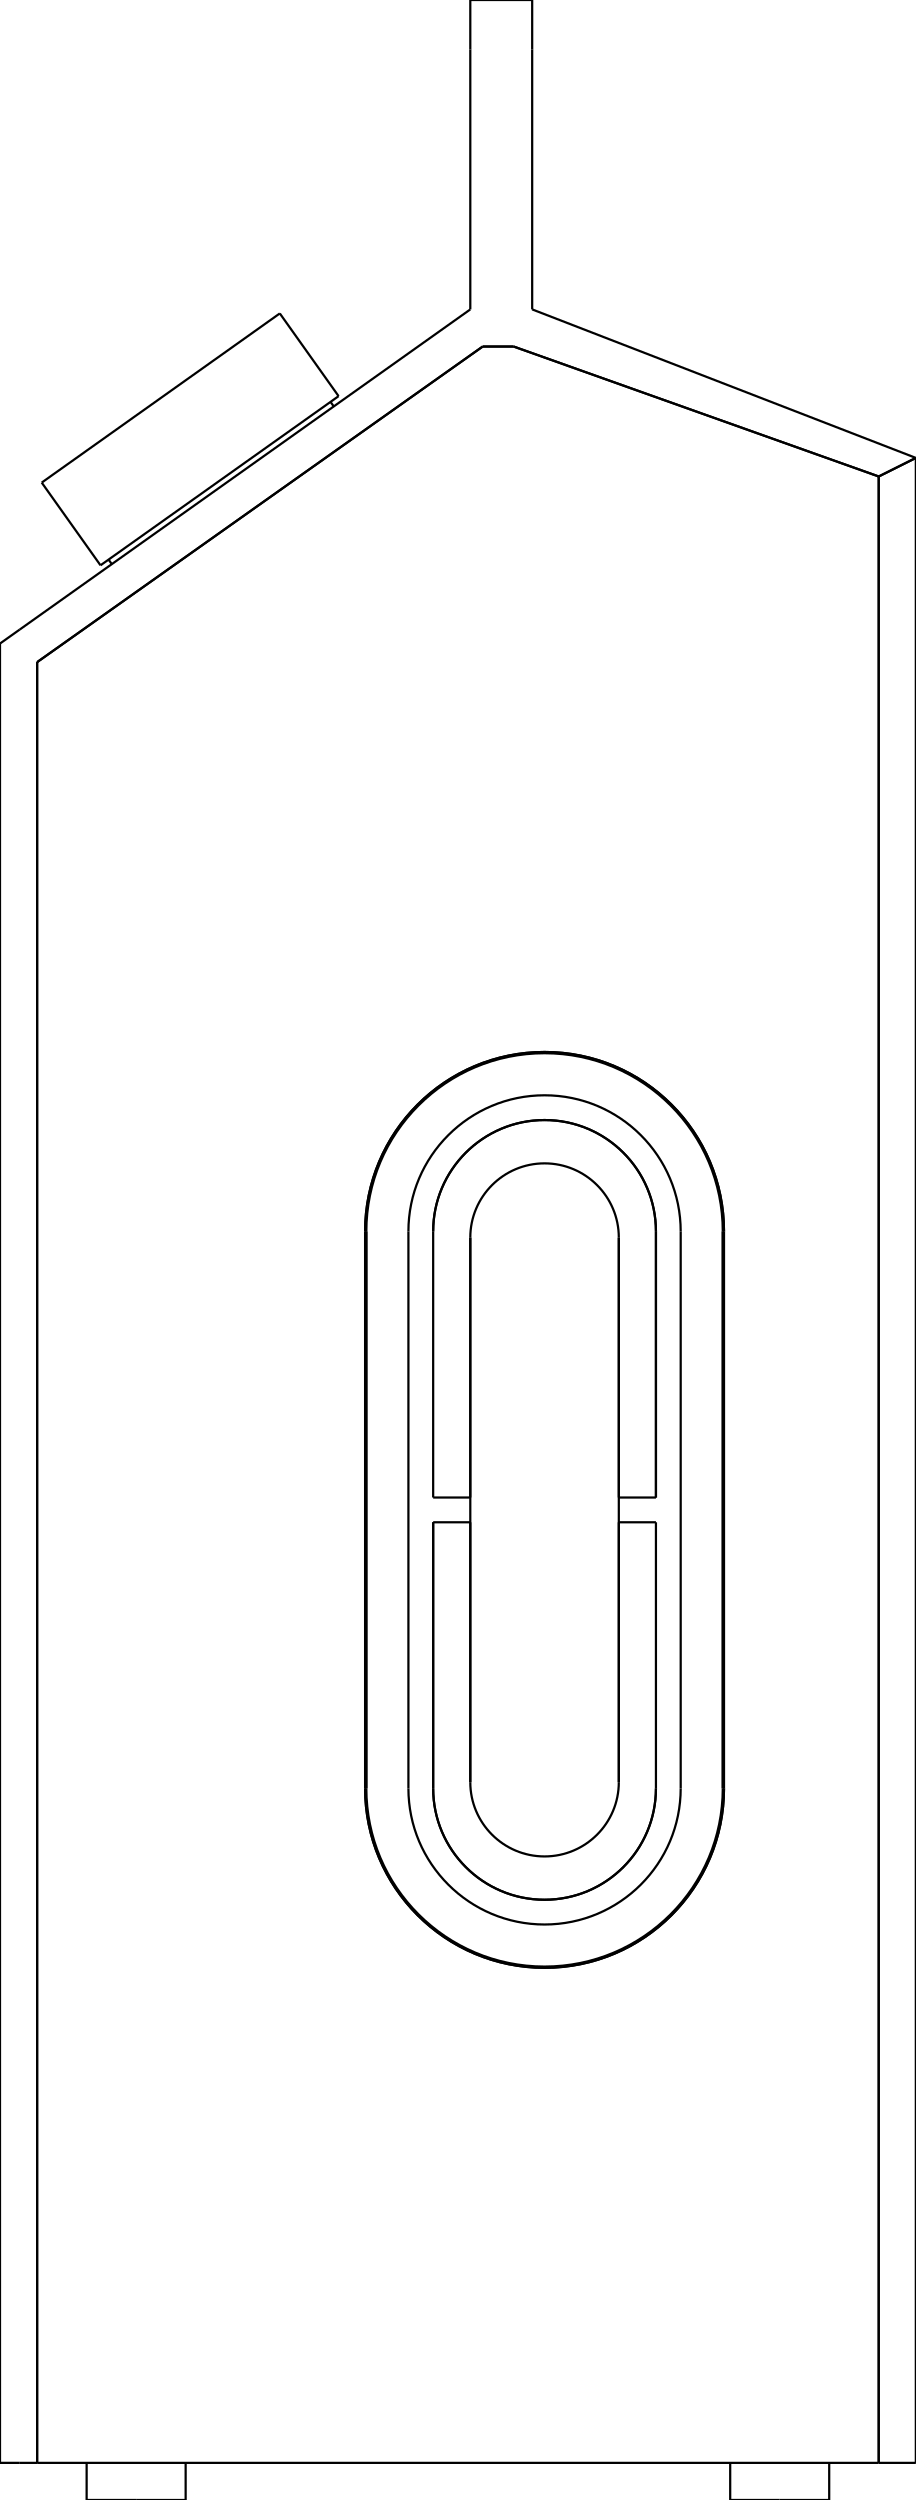
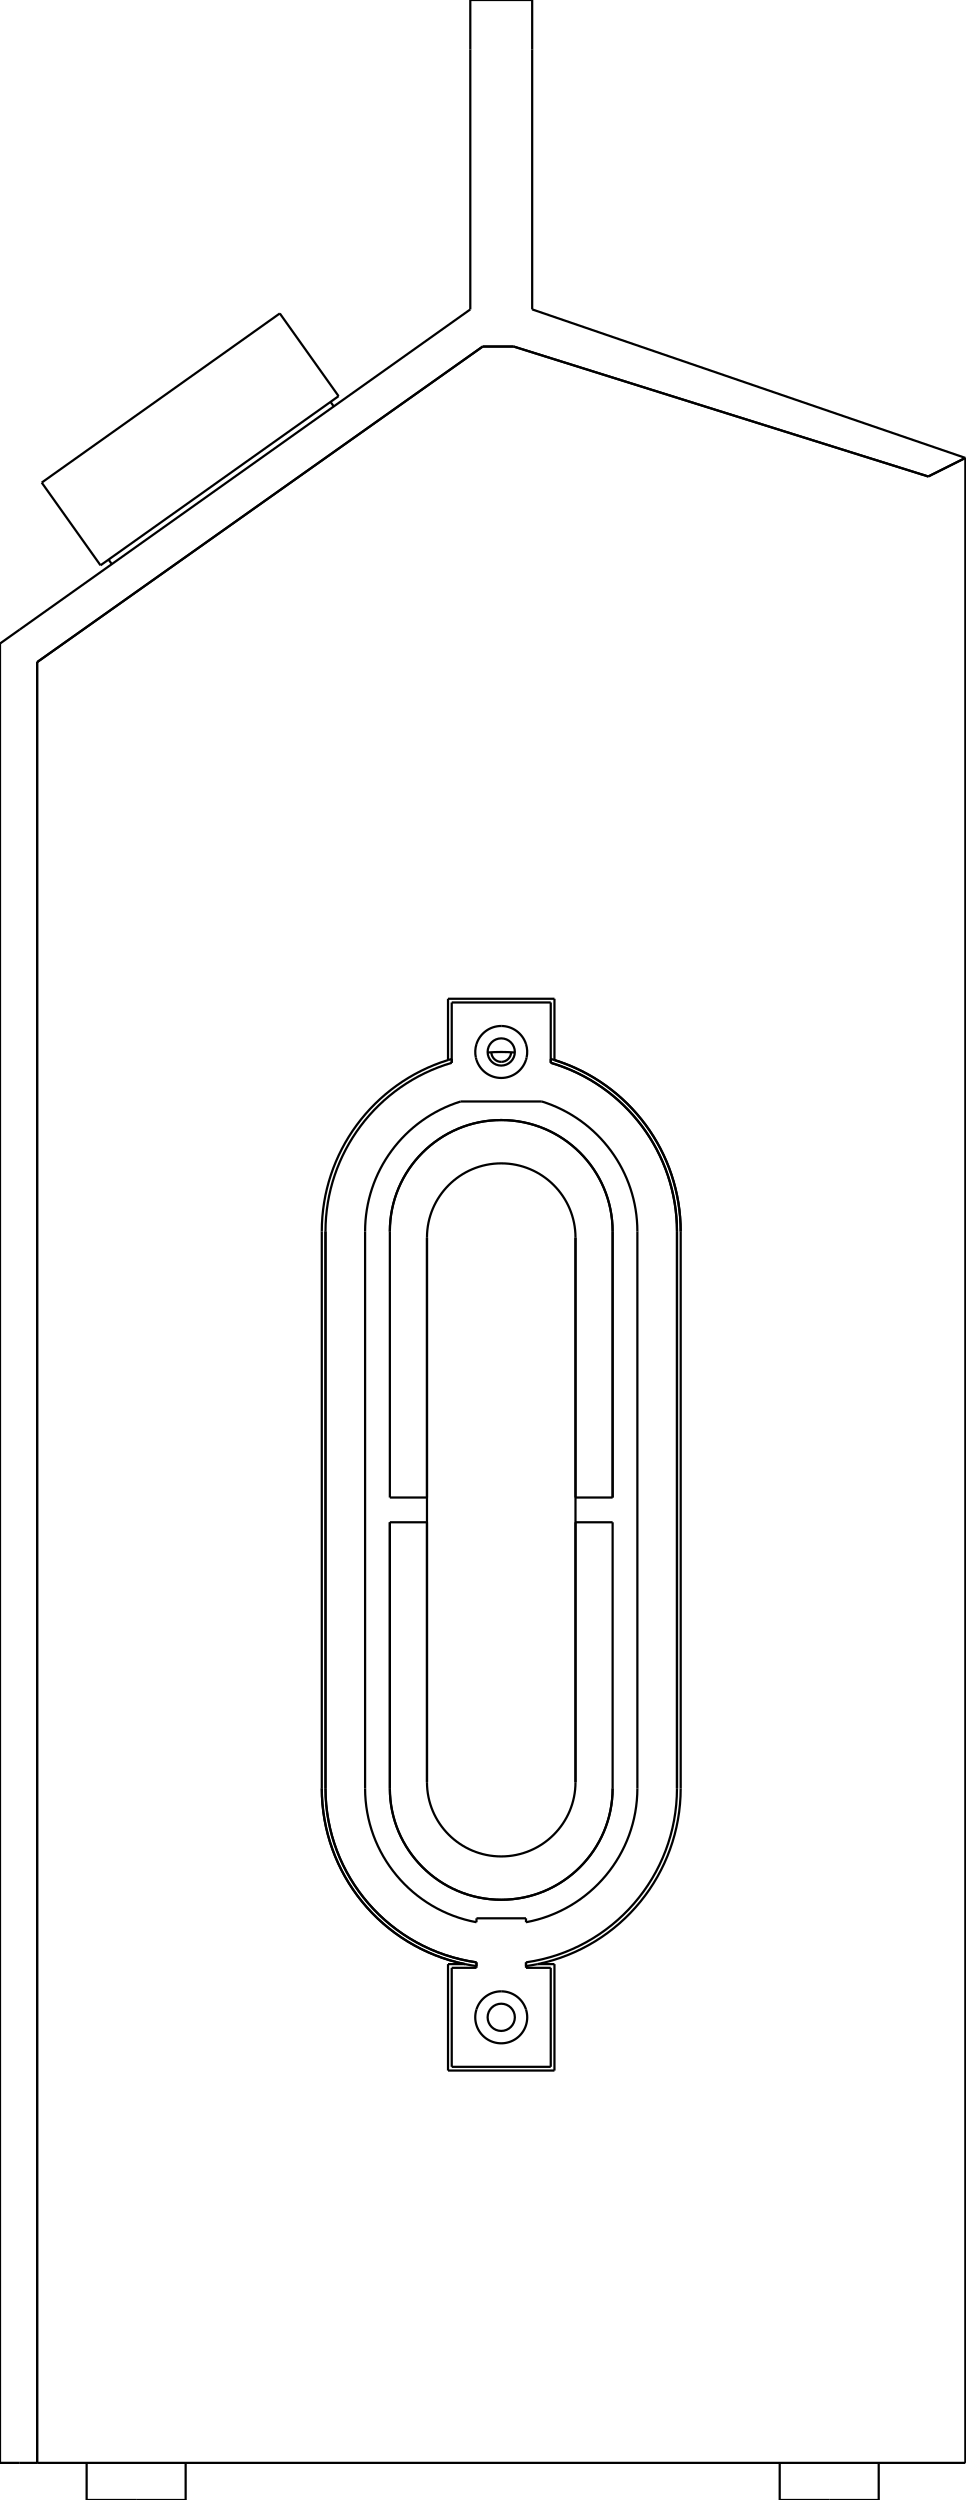
- <svg xmlns="http://www.w3.org/2000/svg" width="74mm" height="202.0mm" viewBox="3.299972599866974e-16 -202.0 74 202.0">
+ <svg xmlns="http://www.w3.org/2000/svg" width="78mm" height="202.0mm" viewBox="0.0 -202.0 78 202.0">
  <g fill="none" stroke="rgb(0, 0, 0)" stroke-linecap="butt" stroke-linejoin="miter" stroke-width="0.18" transform="scale(1, -1)">
    <path id="1" d=" M 15 0 L 15 3 " />
    <path id="2" d=" M 7 0 L 7 3 " />
-     <path id="3" d=" M 67 0 L 67 3 " />
-     <path id="4" d=" M 59 0 L 59 3 " />
+     <path id="3" d=" M 71 0 L 71 3 " />
+     <path id="4" d=" M 63 0 L 63 3 " />
    <path id="5" d=" M 9.033 156.418 L 8.772 156.785 " />
    <path id="6" d=" M 8.12 156.322 L 3.371 163.006 " />
  </g>
  <g fill="none" stroke="rgb(0, 0, 0)" stroke-linecap="butt" stroke-linejoin="miter" stroke-width="0.18" transform="scale(1, -1)">
-     <path id="1" d=" M 6.7e-16 3 L 1.684e-14 150 " />
+     <path id="1" d=" M 54.7 57.5 L 54.7 102.5 " />
+     <path d="M26.3 57.5 A14.2 14.2 0 0 1 38.5 43.442" />
+     <path d="M54.7 102.5 A14.2 14.2 0 0 1 44.5 116.125" />
+     <path id="4" d=" M 26.3 102.5 L 26.3 57.5 " />
+     <path id="5" d=" M 38.5 43.139 L 38.5 43.442 " />
+     <path id="6" d=" M 42.5 43.139 L 42.5 43.442 " />
+     <path d="M31.5 102.5 A9 9 0 0 0 49.5 102.5" />
+     <path id="8" d=" M 31.5 57.5 L 31.5 79 " />
+     <path d="M49.5 57.5 A9 9 0 0 0 31.5 57.5" />
+     <path id="10" d=" M 49.5 102.5 L 49.5 81 " />
+     <path id="11" d=" M 46.5 81 L 46.5 102 " />
+     <path id="12" d=" M 46.5 58 L 46.5 79 " />
+     <path id="13" d=" M 34.5 79 L 34.5 58 " />
+     <path id="14" d=" M 34.5 102 L 34.5 81 " />
+     <path id="15" d=" M 54.7 57.5 L 54.7 102.5 " />
+     <path d="M26.3 57.5 A14.2 14.2 0 0 1 38.5 43.442" />
+     <path d="M42.5 43.442 A14.2 14.2 0 0 1 54.7 57.5" />
+     <path d="M54.7 102.5 A14.2 14.2 0 0 1 44.5 116.125" />
+     <path id="19" d=" M 38.5 43 L 38.5 43.442 " />
+     <path id="20" d=" M 42.5 43 L 42.5 43.442 " />
+     <path id="21" d=" M 26.3 102.5 L 26.3 57.5 " />
+     <path id="22" d=" M 44.5 116.125 L 44.5 121 " />
+     <circle cx="40.5" cy="117" r="1.1" />
+     <path d="M36.5 116.125 A14.2 14.2 0 0 1 26.3 102.5" />
+     <path id="25" d=" M 36.5 43 L 38.5 43 " />
+     <path id="26" d=" M 42.5 43 L 44.5 43 " />
+     <path d="M42.5 117.64 A2.1 2.1 0 0 1 40.5 119.1" />
+     <path d="M42.551 116.551 A2.1 2.1 0 0 1 42.5 117.64" />
+     <path d="M42.5 116.36 A2.1 2.1 0 0 1 42.551 116.551" />
+     <path d="M38.5 116.36 A2.1 2.1 0 0 1 42.5 116.36" />
+     <path d="M38.449 116.551 A2.1 2.1 0 0 1 38.5 116.36" />
+     <path d="M38.5 117.64 A2.1 2.1 0 0 1 38.449 116.551" />
+     <path d="M40.5 119.1 A2.1 2.1 0 0 1 38.5 117.64" />
+     <path id="34" d=" M 36.5 116.125 L 36.5 121 " />
+     <path id="35" d=" M 36.5 35 L 36.5 43 " />
+     <path id="36" d=" M 44.5 35 L 44.5 43 " />
+     <path id="37" d=" M 49.5 79 L 49.5 57.5 " />
+     <path id="38" d=" M 49.5 102.5 L 49.5 81 " />
+     <path d="M29.5 102.5 A11 11 0 0 0 37.221 113" />
+     <path id="40" d=" M 29.5 57.5 L 29.5 102.5 " />
+     <path d="M38.5 46.683 A11 11 0 0 0 29.5 57.5" />
+     <path d="M31.5 102.5 A9 9 0 0 0 49.5 102.5" />
+     <path id="43" d=" M 46.5 81 L 49.5 81 " />
+     <path id="44" d=" M 31.5 81 L 31.5 102.5 " />
+     <path id="45" d=" M 31.5 81 L 34.5 81 " />
+     <path id="46" d=" M 46.5 79 L 49.5 79 " />
+     <path id="47" d=" M 31.5 79 L 34.5 79 " />
+     <path d="M49.5 57.5 A9 9 0 0 0 31.5 57.5" />
+     <path id="49" d=" M 31.5 57.5 L 31.5 79 " />
+     <path d="M51.5 57.5 A11 11 0 0 0 42.5 46.683" />
+     <path id="51" d=" M 51.5 102.5 L 51.5 57.5 " />
+     <path d="M43.779 113 A11 11 0 0 0 51.5 102.5" />
+     <path id="53" d=" M 42.5 46.683 L 42.5 47 " />
+     <path id="54" d=" M 38.5 46.683 L 38.5 47 " />
+     <path id="55" d=" M 38.5 47 L 42.5 47 " />
+     <path id="56" d=" M 46.5 58 L 46.5 102 " />
+     <path id="57" d=" M 34.5 102 L 34.5 58 " />
+     <path id="58" d=" M 36.5 35 L 44.5 35 " />
+     <path d="M46.5 102 A6 6 0 0 1 34.5 102" />
+     <path d="M34.5 58 A6 6 0 0 1 46.5 58" />
+     <path id="61" d=" M 36.5 121 L 44.5 121 " />
+     <path id="62" d=" M 37.221 113 L 43.779 113 " />
+     <path d="M42.5 39.64 A2.1 2.1 0 0 1 40.5 41.1" />
+     <path d="M40.5 41.1 A2.1 2.1 0 0 1 38.5 39.64" />
+     <path d="M38.5 39.64 A2.1 2.1 0 1 1 42.5 39.64" />
+     <circle cx="40.5" cy="39" r="1.1" />
+     <path id="67" d=" M 39 174 L 3 148.5 " />
+     <path id="68" d=" M 41.5 174 L 39 174 " />
+     <path id="69" d=" M 1.6 151.137 L 38 177 " />
+     <path id="70" d=" M 38 177 L 38 198 " />
+     <path id="71" d=" M 3 3 L 1.6 3 " />
+     <path id="72" d=" M 3 148.5 L 3 3 " />
+     <path id="73" d=" M 43 198 L 43 177 " />
+     <path id="74" d=" M 43 177 L 78 165 " />
+     <path id="75" d=" M 78 165 L 75 163.5 " />
+     <path id="76" d=" M 75 163.5 L 41.5 174 " />
+     <path d="M1.68754e-14, 150 Q0.005, 150.004 0.01, 150.007  Q0.025, 150.018 0.04, 150.029  Q0.065, 150.046 0.09, 150.064  Q0.124, 150.088 0.158, 150.113  Q0.202, 150.143 0.245, 150.174  Q0.297, 150.211 0.349, 150.248  Q0.409, 150.29 0.469, 150.333  Q0.536, 150.381 0.602, 150.428  Q0.676, 150.48 0.749, 150.532  Q0.827, 150.588 0.906, 150.644  Q0.989, 150.702 1.072, 150.761  Q1.158, 150.823 1.244, 150.884  Q1.42, 151.009 1.6, 151.137 " />
+     <path d="M38, 202 Q38, 201.987 38, 201.975  Q38, 201.937 38, 201.9  Q38, 201.838 38, 201.776  Q38, 201.69 38, 201.604  Q38, 201.495 38, 201.387  Q38, 201.257 38, 201.127  Q38, 200.978 38, 200.828  Q38, 200.661 38, 200.494  Q38, 200.311 38, 200.128  Q38, 199.932 38, 199.736  Q38, 199.528 38, 199.321  Q38, 199.106 38, 198.89  Q38, 198.449 38, 198 " />
    <path d="M6.66134e-16, 3 C0.003, 3 0.007, 3 0.01, 3  C0.02, 3 0.03, 3 0.04, 3  C0.057, 3 0.073, 3 0.09, 3  C0.113, 3 0.136, 3 0.158, 3  C0.187, 3 0.216, 3 0.245, 3  C0.28, 3 0.314, 3 0.349, 3  C0.389, 3 0.429, 3 0.469, 3  C0.513, 3 0.558, 3 0.602, 3  C0.651, 3 0.7, 3 0.749, 3  C0.801, 3 0.853, 3 0.906, 3  C0.961, 3 1.016, 3 1.072, 3  C1.242, 3 1.42, 3 1.6, 3 " />
-     <path id="3" d=" M 3 3 L 1.6 3 " />
-     <path d="M1.68754e-14, 150 Q0.005, 150.004 0.01, 150.007  Q0.025, 150.018 0.04, 150.029  Q0.065, 150.046 0.09, 150.064  Q0.124, 150.088 0.158, 150.113  Q0.202, 150.143 0.245, 150.174  Q0.297, 150.211 0.349, 150.248  Q0.409, 150.29 0.469, 150.333  Q0.536, 150.381 0.602, 150.428  Q0.676, 150.48 0.749, 150.532  Q0.827, 150.588 0.906, 150.644  Q0.989, 150.702 1.072, 150.761  Q1.158, 150.823 1.244, 150.884  Q1.42, 151.009 1.6, 151.137 " />
-     <path id="5" d=" M 1.6 151.137 L 38 177 " />
-     <path id="6" d=" M 38 177 L 38 198 " />
-     <path id="7" d=" M 3 148.5 L 3 3 " />
-     <path id="8" d=" M 43 198 L 43 177 " />
-     <path id="9" d=" M 39 174 L 3 148.5 " />
-     <path id="10" d=" M 43 177 L 74 165 " />
-     <path id="11" d=" M 41.5 174 L 39 174 " />
-     <path id="12" d=" M 74 165 L 71 163.5 " />
-     <path id="13" d=" M 71 163.5 L 41.5 174 " />
-     <path d="M38, 202 Q38, 201.987 38, 201.975  Q38, 201.937 38, 201.9  Q38, 201.838 38, 201.776  Q38, 201.69 38, 201.604  Q38, 201.495 38, 201.387  Q38, 201.257 38, 201.127  Q38, 200.978 38, 200.828  Q38, 200.661 38, 200.494  Q38, 200.311 38, 200.128  Q38, 199.932 38, 199.736  Q38, 199.528 38, 199.321  Q38, 199.106 38, 198.89  Q38, 198.449 38, 198 " />
    <path d="M43, 202 Q43, 201.987 43, 201.975  Q43, 201.937 43, 201.9  Q43, 201.838 43, 201.776  Q43, 201.69 43, 201.604  Q43, 201.495 43, 201.387  Q43, 201.257 43, 201.127  Q43, 200.978 43, 200.828  Q43, 200.661 43, 200.494  Q43, 200.311 43, 200.128  Q43, 199.932 43, 199.736  Q43, 199.528 43, 199.321  Q43, 199.106 43, 198.89  Q43, 198.449 43, 198 " />
-     <path id="16" d=" M 38 202 L 43 202 " />
-     <path d="M29.5 102.5 A14.5 14.5 0 0 0 58.5 102.5" />
-     <path d="M58.5 57.5 A14.5 14.5 0 0 0 29.5 57.5" />
-     <path id="19" d=" M 3 3 L 71 3 " />
-     <path id="20" d=" M 3 148.5 L 3 3 " />
-     <path id="21" d=" M 71 3 L 71 163.5 " />
-     <path id="22" d=" M 39 174 L 3 148.5 " />
-     <path id="23" d=" M 71 163.5 L 41.5 174 " />
-     <path id="24" d=" M 41.5 174 L 39 174 " />
-     <path d="M29.5 102.5 A14.5 14.5 0 0 0 58.5 102.5" />
-     <path id="26" d=" M 29.5 57.5 L 29.5 102.5 " />
-     <path d="M58.5 57.5 A14.5 14.5 0 0 0 29.5 57.5" />
-     <path id="28" d=" M 58.5 102.5 L 58.5 57.5 " />
-     <path id="29" d=" M 58.4 57.5 L 58.4 102.5 " />
-     <path id="30" d=" M 29.6 102.5 L 29.6 57.5 " />
-     <path d="M35 102.5 A9 9 0 0 0 53 102.5" />
-     <path id="32" d=" M 35 57.5 L 35 79 " />
-     <path d="M53 57.5 A9 9 0 0 0 35 57.5" />
-     <path id="34" d=" M 53 102.5 L 53 81 " />
-     <path id="35" d=" M 38 79 L 38 58 " />
-     <path id="36" d=" M 38 102 L 38 81 " />
-     <path id="37" d=" M 50 81 L 50 102 " />
-     <path id="38" d=" M 50 58 L 50 79 " />
-     <path id="39" d=" M 58.4 57.5 L 58.4 102.5 " />
-     <path d="M29.6 57.5 A14.4 14.4 0 0 1 58.4 57.5" />
-     <path d="M58.4 102.5 A14.4 14.4 0 0 1 29.6 102.5" />
-     <path id="42" d=" M 29.6 102.5 L 29.6 57.5 " />
-     <path d="M33 102.5 A11 11 0 0 0 55 102.5" />
-     <path id="44" d=" M 33 57.5 L 33 102.5 " />
-     <path d="M55 57.5 A11 11 0 0 0 33 57.5" />
-     <path id="46" d=" M 55 102.5 L 55 57.5 " />
-     <path id="47" d=" M 53 79 L 53 57.5 " />
-     <path id="48" d=" M 53 102.5 L 53 81 " />
-     <path d="M35 102.5 A9 9 0 0 0 53 102.5" />
-     <path id="50" d=" M 35 81 L 35 102.5 " />
-     <path id="51" d=" M 35 57.5 L 35 79 " />
-     <path d="M53 57.5 A9 9 0 0 0 35 57.5" />
-     <path id="53" d=" M 50 79 L 53 79 " />
-     <path id="54" d=" M 50 81 L 53 81 " />
-     <path id="55" d=" M 35 81 L 38 81 " />
-     <path id="56" d=" M 35 79 L 38 79 " />
-     <path id="57" d=" M 38 102 L 38 58 " />
-     <path id="58" d=" M 50 58 L 50 102 " />
-     <path d="M50 102 A6 6 0 0 1 38 102" />
-     <path d="M38 58 A6 6 0 0 1 50 58" />
-     <path id="61" d=" M 71 3 L 74 3 " />
-     <path id="62" d=" M 71 163.5 L 71 3 " />
-     <path id="63" d=" M 74 3 L 74 165 " />
-     <path id="64" d=" M 74 165 L 71 163.5 " />
+     <path id="81" d=" M 6.7e-16 3 L 1.684e-14 150 " />
+     <path id="82" d=" M 38 202 L 43 202 " />
+     <path id="83" d=" M 78 3 L 78 165 " />
+     <path id="84" d=" M 3 3 L 78 3 " />
+     <path id="85" d=" M 78 165 L 75 163.5 " />
+     <path id="86" d=" M 3 148.5 L 3 3 " />
+     <path id="87" d=" M 39 174 L 3 148.5 " />
+     <path id="88" d=" M 41.5 174 L 39 174 " />
+     <path id="89" d=" M 75 163.5 L 41.5 174 " />
+     <path d="M37.566 43.3 A14.5 14.5 0 0 0 26 57.5" />
+     <path id="91" d=" M 37.566 43.3 L 36.2 43.3 " />
+     <path id="92" d=" M 36.2 34.7 L 36.2 43.3 " />
+     <path id="93" d=" M 44.8 34.7 L 36.2 34.7 " />
+     <path id="94" d=" M 44.8 34.7 L 44.8 43.3 " />
+     <path id="95" d=" M 44.8 43.3 L 43.434 43.3 " />
+     <path d="M55 57.5 A14.5 14.5 0 0 0 43.434 43.3" />
+     <path id="97" d=" M 55 102.5 L 55 57.5 " />
+     <path d="M44.8 116.348 A14.5 14.5 0 0 0 55 102.5" />
+     <path id="99" d=" M 44.8 116.348 L 44.8 121.3 " />
+     <path id="100" d=" M 44.8 121.3 L 36.2 121.3 " />
+     <path id="101" d=" M 36.2 116.348 L 36.2 121.3 " />
+     <path d="M26 102.5 A14.5 14.5 0 0 0 36.2 116.348" />
+     <path id="103" d=" M 26 57.5 L 26 102.5 " />
+     <path d="M44.8 116.348 A14.5 14.5 0 0 0 55 102.5" />
+     <path d="M37.566 43.3 A14.5 14.5 0 0 0 26 57.5" />
+     <path d="M37.566 43.3 A14.5 14.5 0 0 1 38.5 43.139" />
+     <path d="M42.5 43.139 A14.5 14.5 0 0 1 43.434 43.3" />
+     <path d="M44.8 116.348 A14.5 14.5 0 0 1 44.5 116.437" />
+     <path d="M41.599 116.958 A14.5 14.5 0 0 1 39.401 116.958" />
+     <path d="M36.5 116.437 A14.5 14.5 0 0 1 36.2 116.348" />
+     <path id="111" d=" M 36.5 116.125 L 36.5 116.437 " />
+     <path d="M40.5 116.2 A0.8 0.8 0 0 0 39.7 116.978" />
+     <path d="M41.3 116.978 A0.8 0.8 0 0 0 40.5 116.2" />
+     <path id="114" d=" M 44.5 116.125 L 44.5 116.437 " />
    <path d="M11, 0 L11.448, 0  L11.89, 0  L12.321, 0  L12.736, 0  L13.128, 0  L13.494, 0  L13.828, 0  L14.127, 0  L14.387, 0  L14.604, 0  L14.775, 0  L14.9, 0  L14.975, 0  L15, 0 " />
    <path d="M7, 0 Q7.013, 0 7.025, 0  Q7.063, 0 7.1, 0  Q7.162, 0 7.224, 0  Q7.31, 0 7.396, 0  Q7.505, 0 7.613, 0  Q7.743, 0 7.873, 0  Q8.022, 0 8.172, 0  Q8.339, 0 8.506, 0  Q8.689, 0 8.872, 0  Q9.068, 0 9.264, 0  Q9.472, 0 9.679, 0  Q9.894, 0 10.11, 0  Q10.551, 0 11, 0 " />
-     <path d="M63, 0 L63.448, 0  L63.89, 0  L64.321, 0  L64.736, 0  L65.128, 0  L65.494, 0  L65.828, 0  L66.127, 0  L66.387, 0  L66.604, 0  L66.775, 0  L66.9, 0  L66.975, 0  L67, 0 " />
-     <path d="M59, 0 Q59.013, 0 59.025, 0  Q59.063, 0 59.1, 0  Q59.162, 0 59.224, 0  Q59.31, 0 59.396, 0  Q59.505, 0 59.613, 0  Q59.743, 0 59.873, 0  Q60.022, 0 60.172, 0  Q60.339, 0 60.506, 0  Q60.689, 0 60.872, 0  Q61.068, 0 61.264, 0  Q61.472, 0 61.679, 0  Q61.894, 0 62.11, 0  Q62.551, 0 63, 0 " />
-     <path id="69" d=" M 26.967 169.161 L 26.706 169.528 " />
+     <path d="M67, 0 L67.448, 0  L67.89, 0  L68.321, 0  L68.736, 0  L69.128, 0  L69.494, 0  L69.828, 0  L70.127, 0  L70.387, 0  L70.604, 0  L70.775, 0  L70.9, 0  L70.975, 0  L71, 0 " />
+     <path d="M63, 0 Q63.013, 0 63.025, 0  Q63.063, 0 63.1, 0  Q63.162, 0 63.224, 0  Q63.31, 0 63.396, 0  Q63.505, 0 63.613, 0  Q63.743, 0 63.873, 0  Q64.022, 0 64.172, 0  Q64.339, 0 64.506, 0  Q64.689, 0 64.872, 0  Q65.068, 0 65.264, 0  Q65.472, 0 65.679, 0  Q65.894, 0 66.11, 0  Q66.551, 0 67, 0 " />
+     <path id="119" d=" M 26.967 169.161 L 26.706 169.528 " />
    <path d="M3.371, 163.006 L3.612, 163.177  L4.323, 163.683  L5.469, 164.497  L6.992, 165.579  L8.816, 166.875  L10.849, 168.32  L12.99, 169.841  L15.13, 171.362  L17.163, 172.806  L18.987, 174.102  L20.51, 175.184  L21.656, 175.999  L22.368, 176.504  L22.609, 176.675 " />
-     <path id="71" d=" M 27.358 169.991 L 22.609 176.675 " />
+     <path id="121" d=" M 27.358 169.991 L 22.609 176.675 " />
    <path d="M8.12, 156.322 L8.361, 156.493  L9.073, 156.999  L10.219, 157.813  L11.742, 158.895  L13.566, 160.191  L15.599, 161.635  L17.739, 163.156  L19.88, 164.677  L21.913, 166.122  L23.737, 167.418  L25.26, 168.5  L26.406, 169.314  L27.117, 169.82  L27.358, 169.991 " />
  </g>
</svg>
